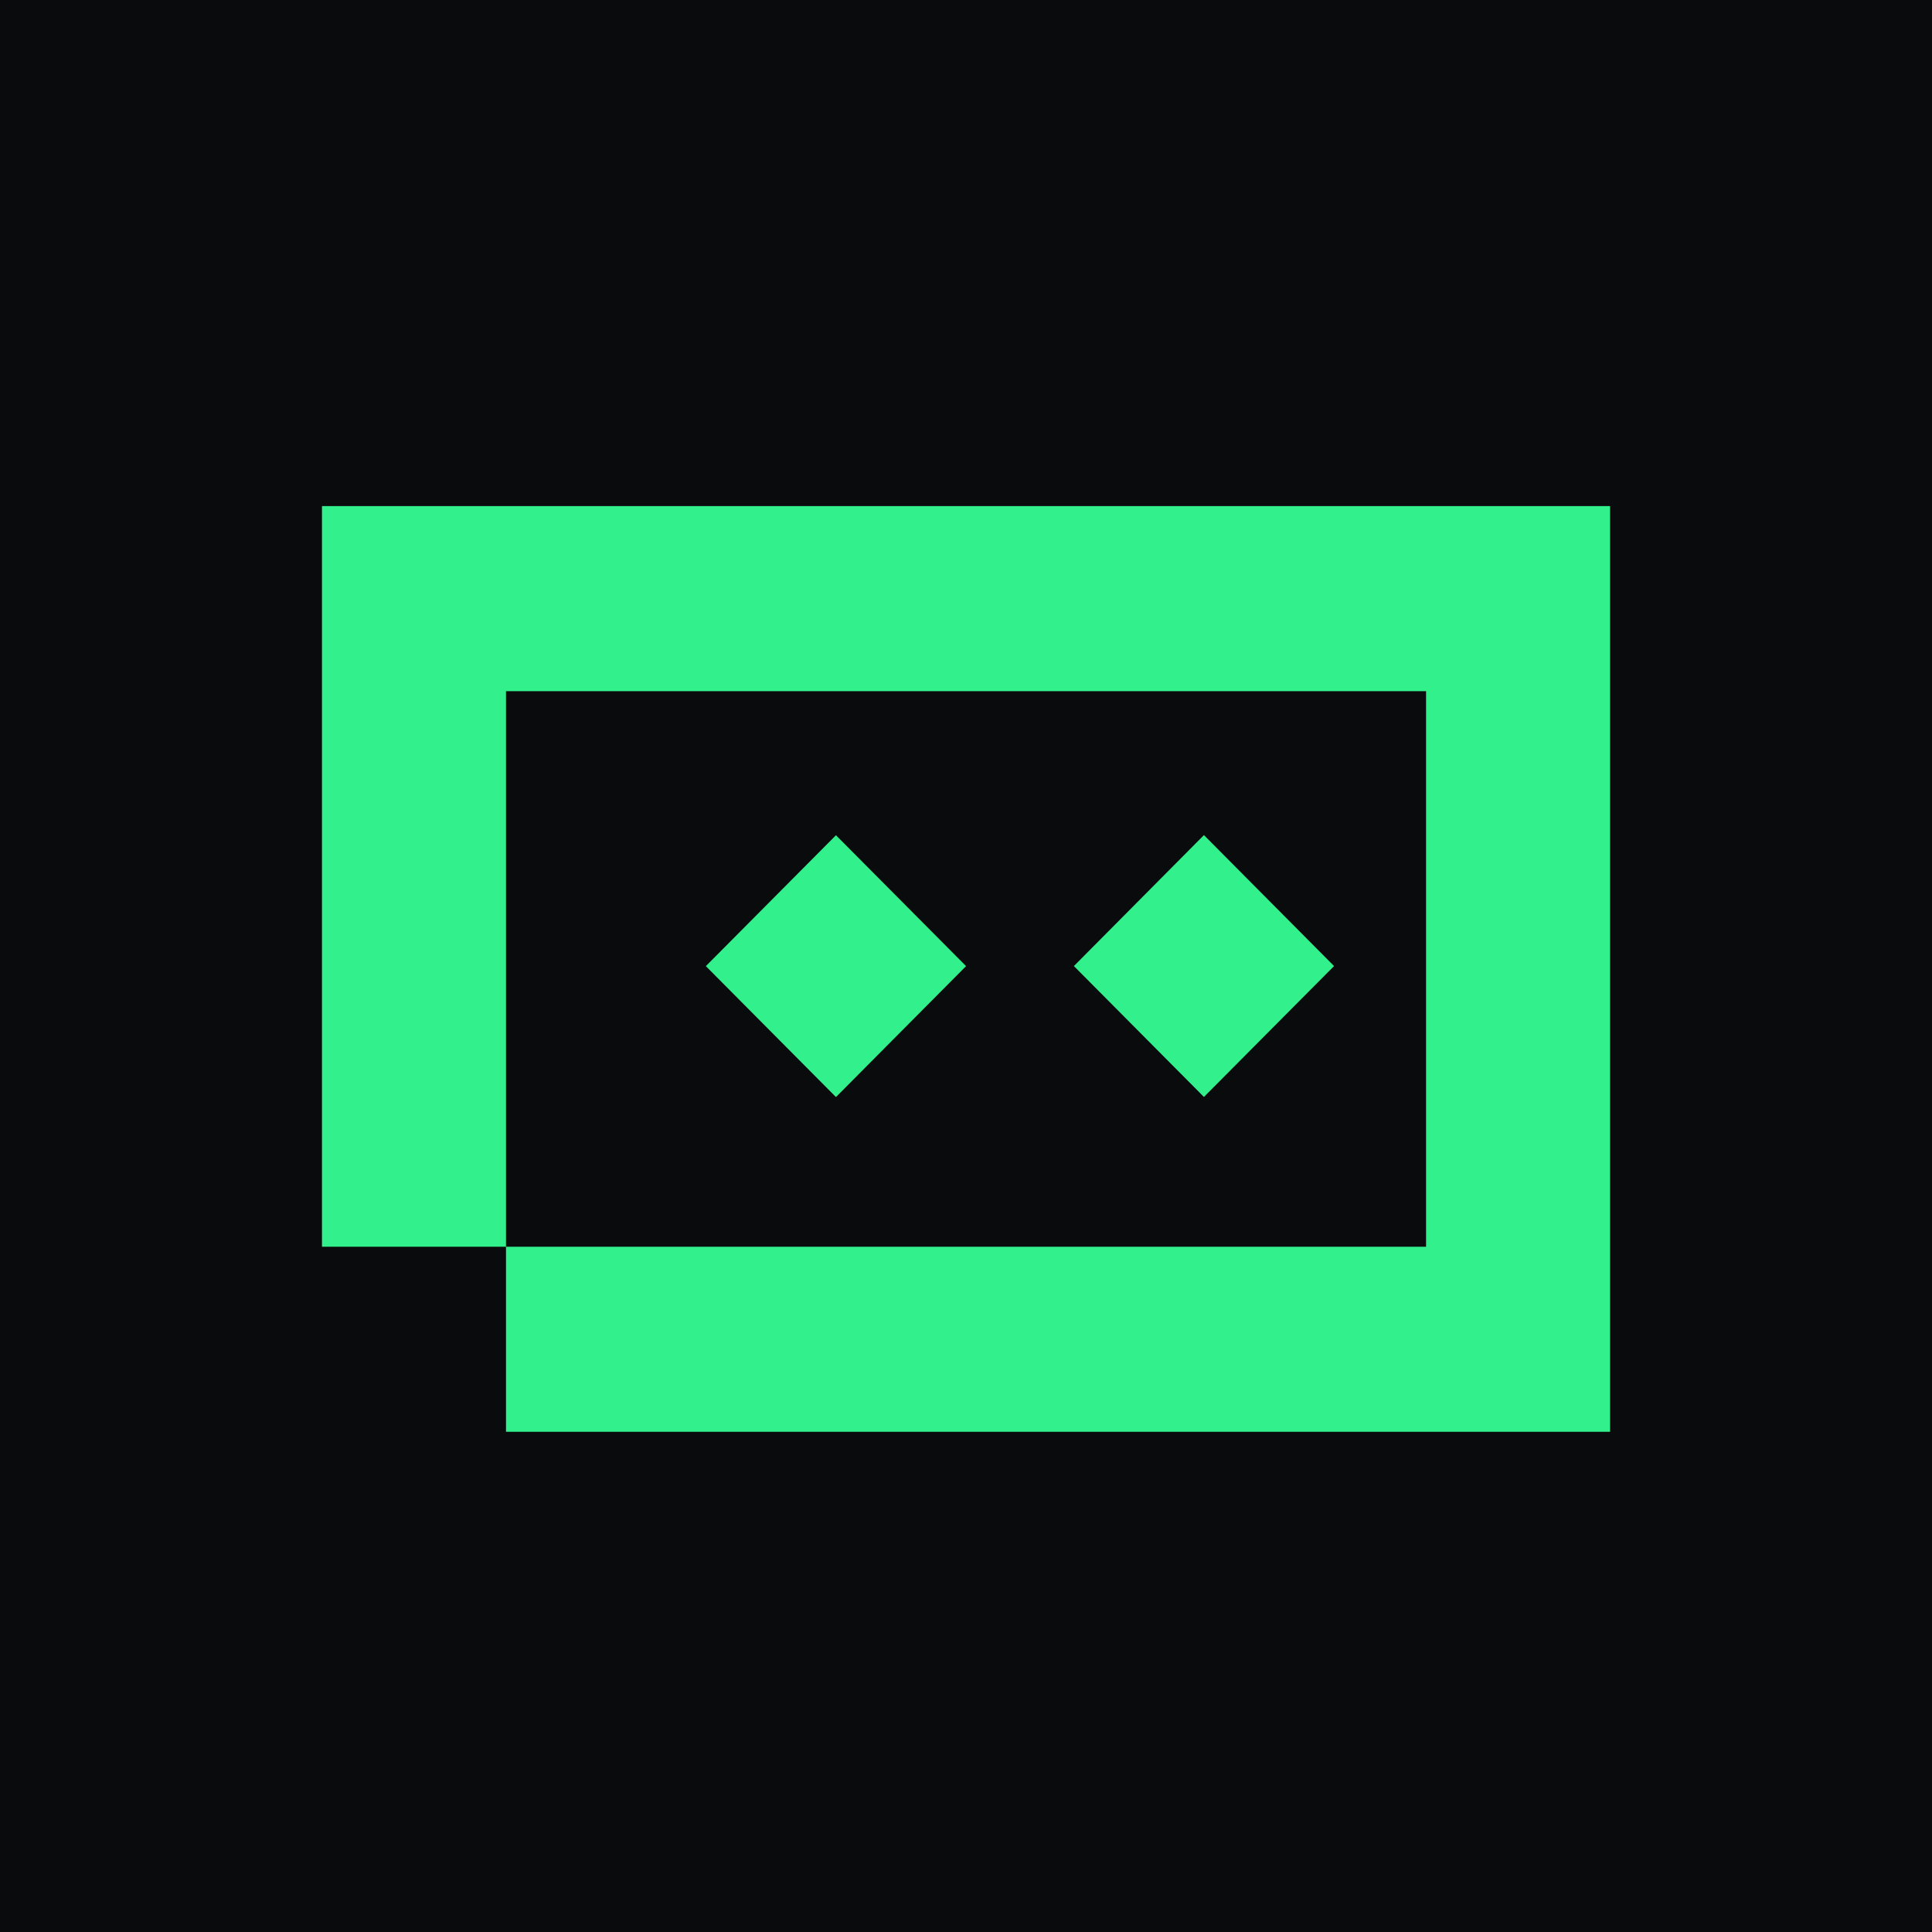
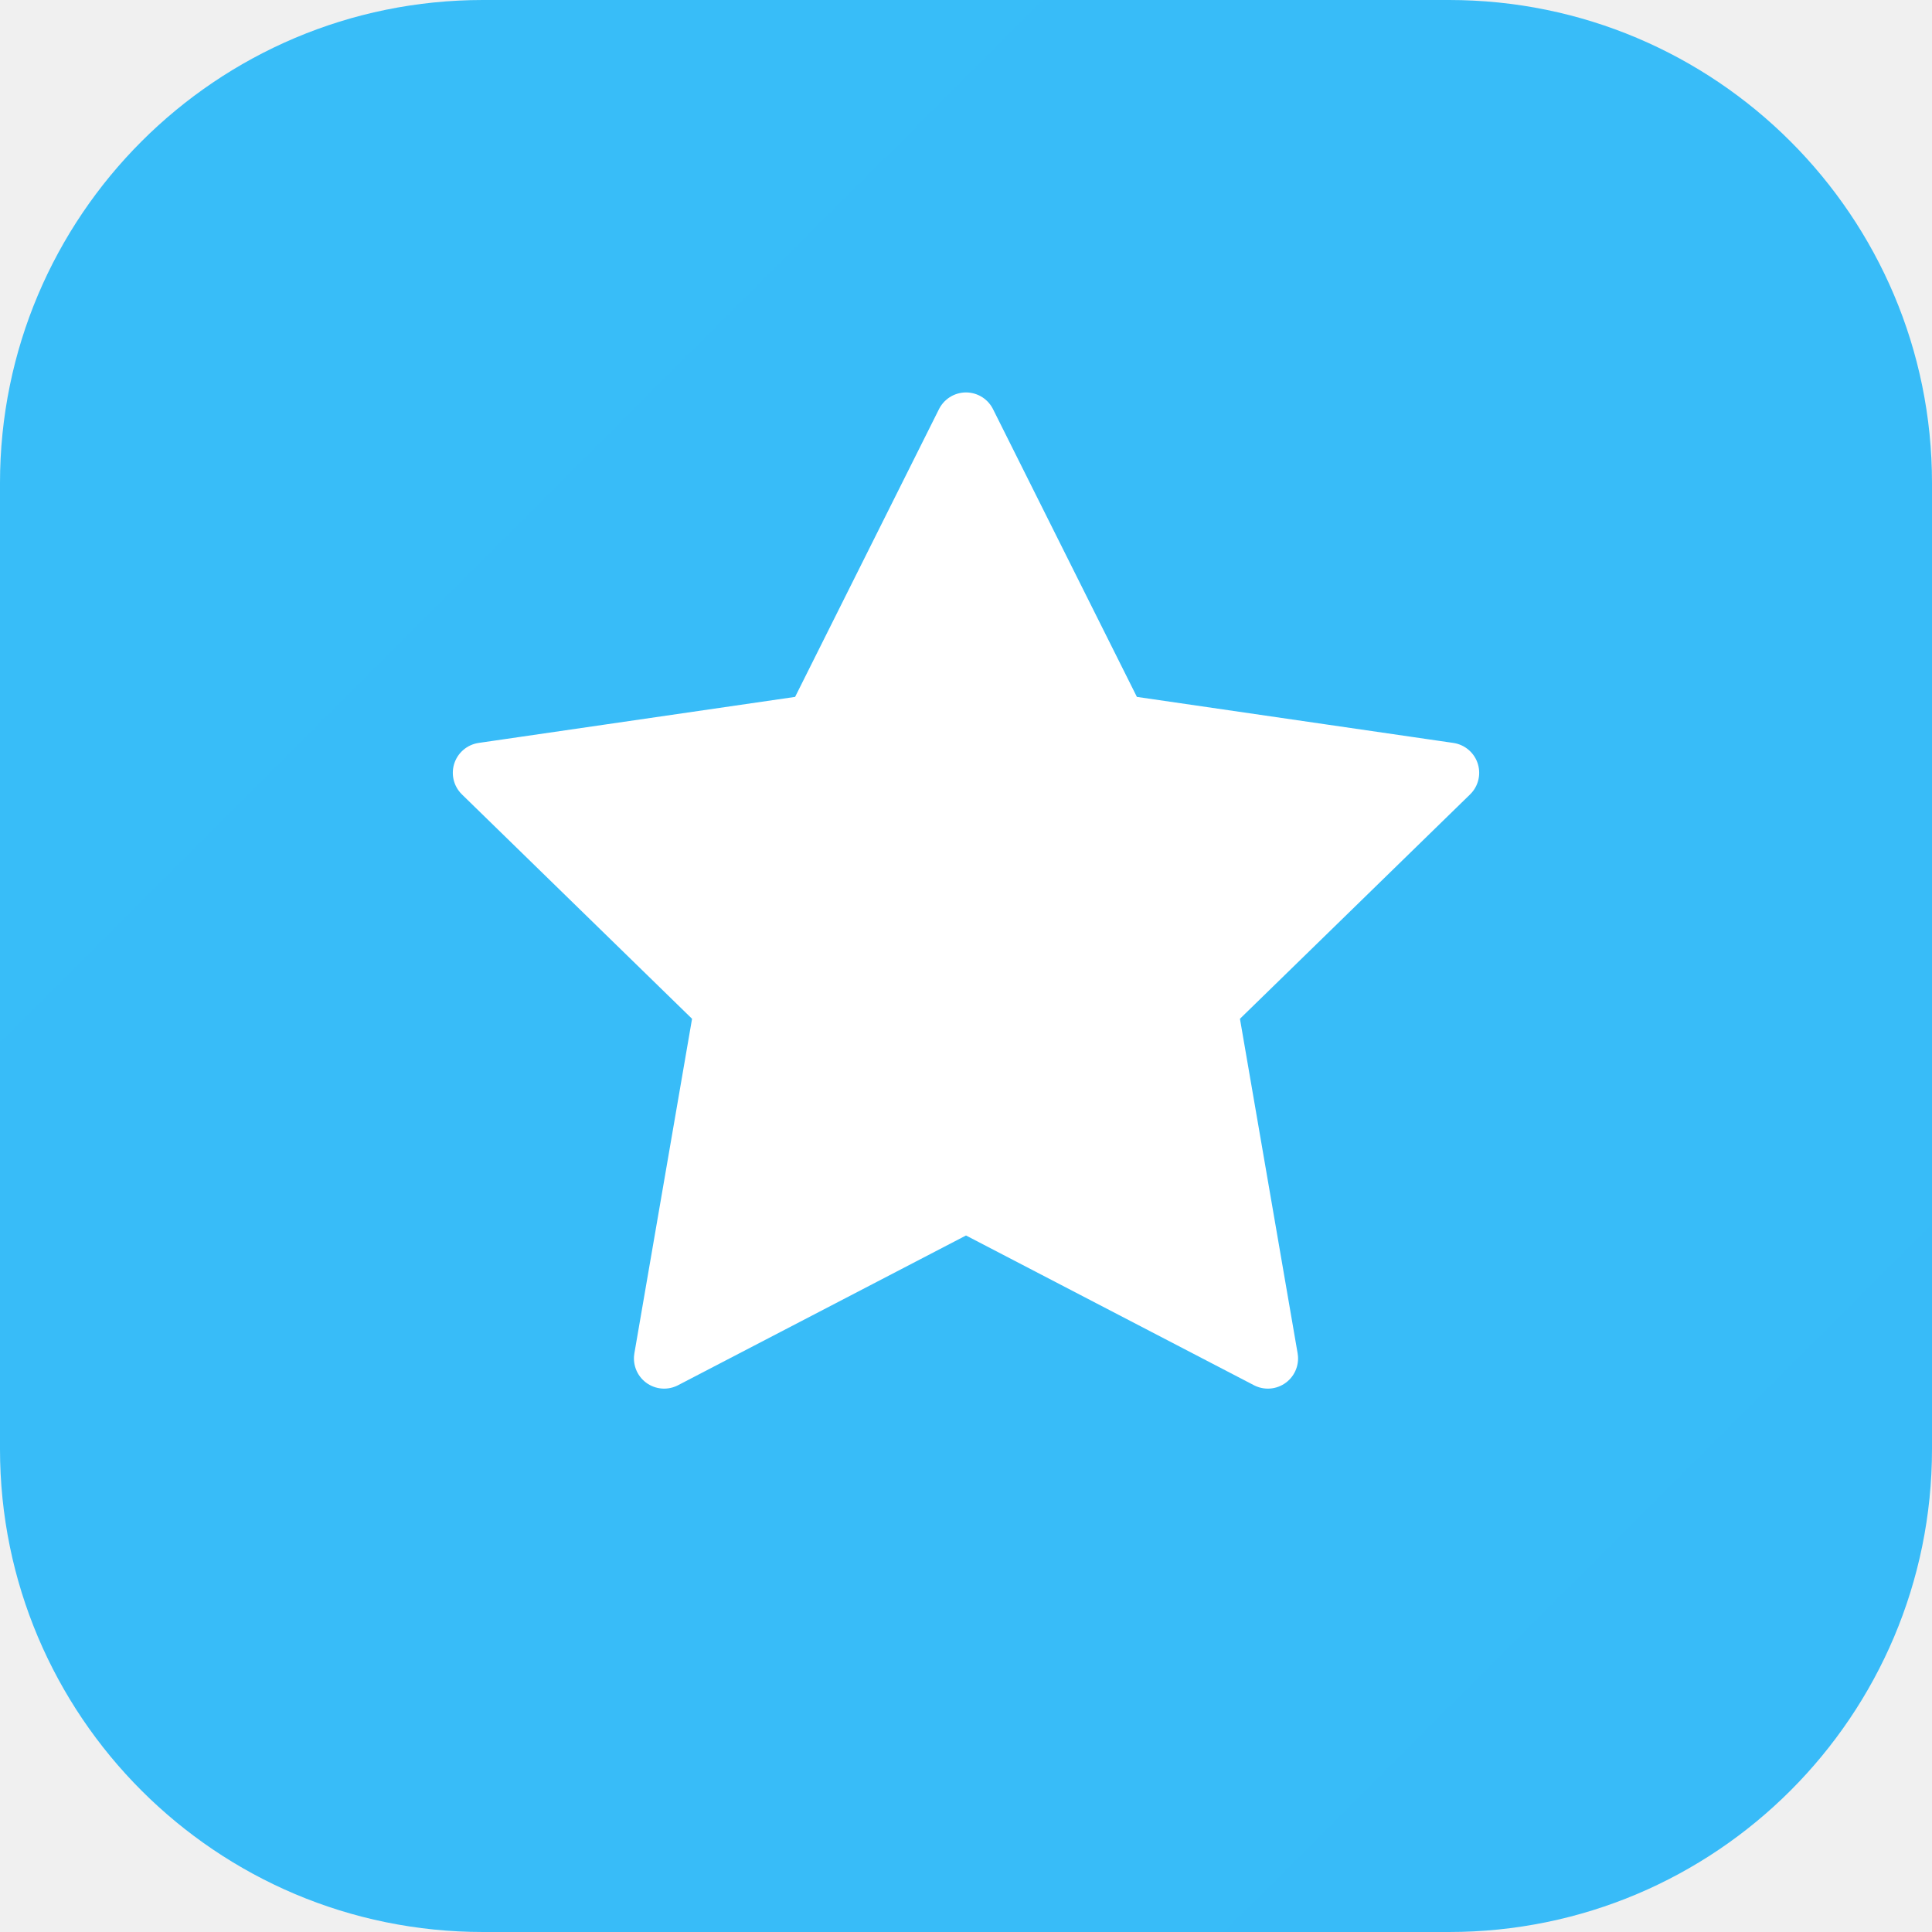
- <svg xmlns="http://www.w3.org/2000/svg" width="32" height="32" viewBox="0 0 32 32" fill="none">
-   <rect width="32" height="32" fill="#0A0B0D" />
-   <path d="M26.668 23.715H8.381V20.65H5.333V8.382H26.668V23.715ZM8.381 20.65H23.62V11.448H8.381V20.65ZM16.001 16.002L13.846 18.171L11.691 16.002L13.846 13.834L16.001 16.002ZM22.096 16.001L19.941 18.169L17.787 16.001L19.941 13.832L22.096 16.001Z" fill="#32F08C" />
+ <svg xmlns="http://www.w3.org/2000/svg" viewBox="0 0 32 32" fill="none">
+   <defs>
+     <linearGradient id="g" x1="0" y1="0" x2="32" y2="32">
+       <stop offset="0%" stop-color="#38bdf8" />
+       <stop offset="100%" stop-color="#3b82f6" />
+     </linearGradient>
+   </defs>
+   <rect width="32" height="32" rx="8" fill="url(#g)" />
+   <path d="M16 7l2.5 5 5.5 .8-4 3.9 1 5.8-5-2.6-5 2.6 1-5.8-4-3.9 5.5-.8z" fill="white" stroke="white" stroke-width="1" stroke-linejoin="round" />
</svg>
